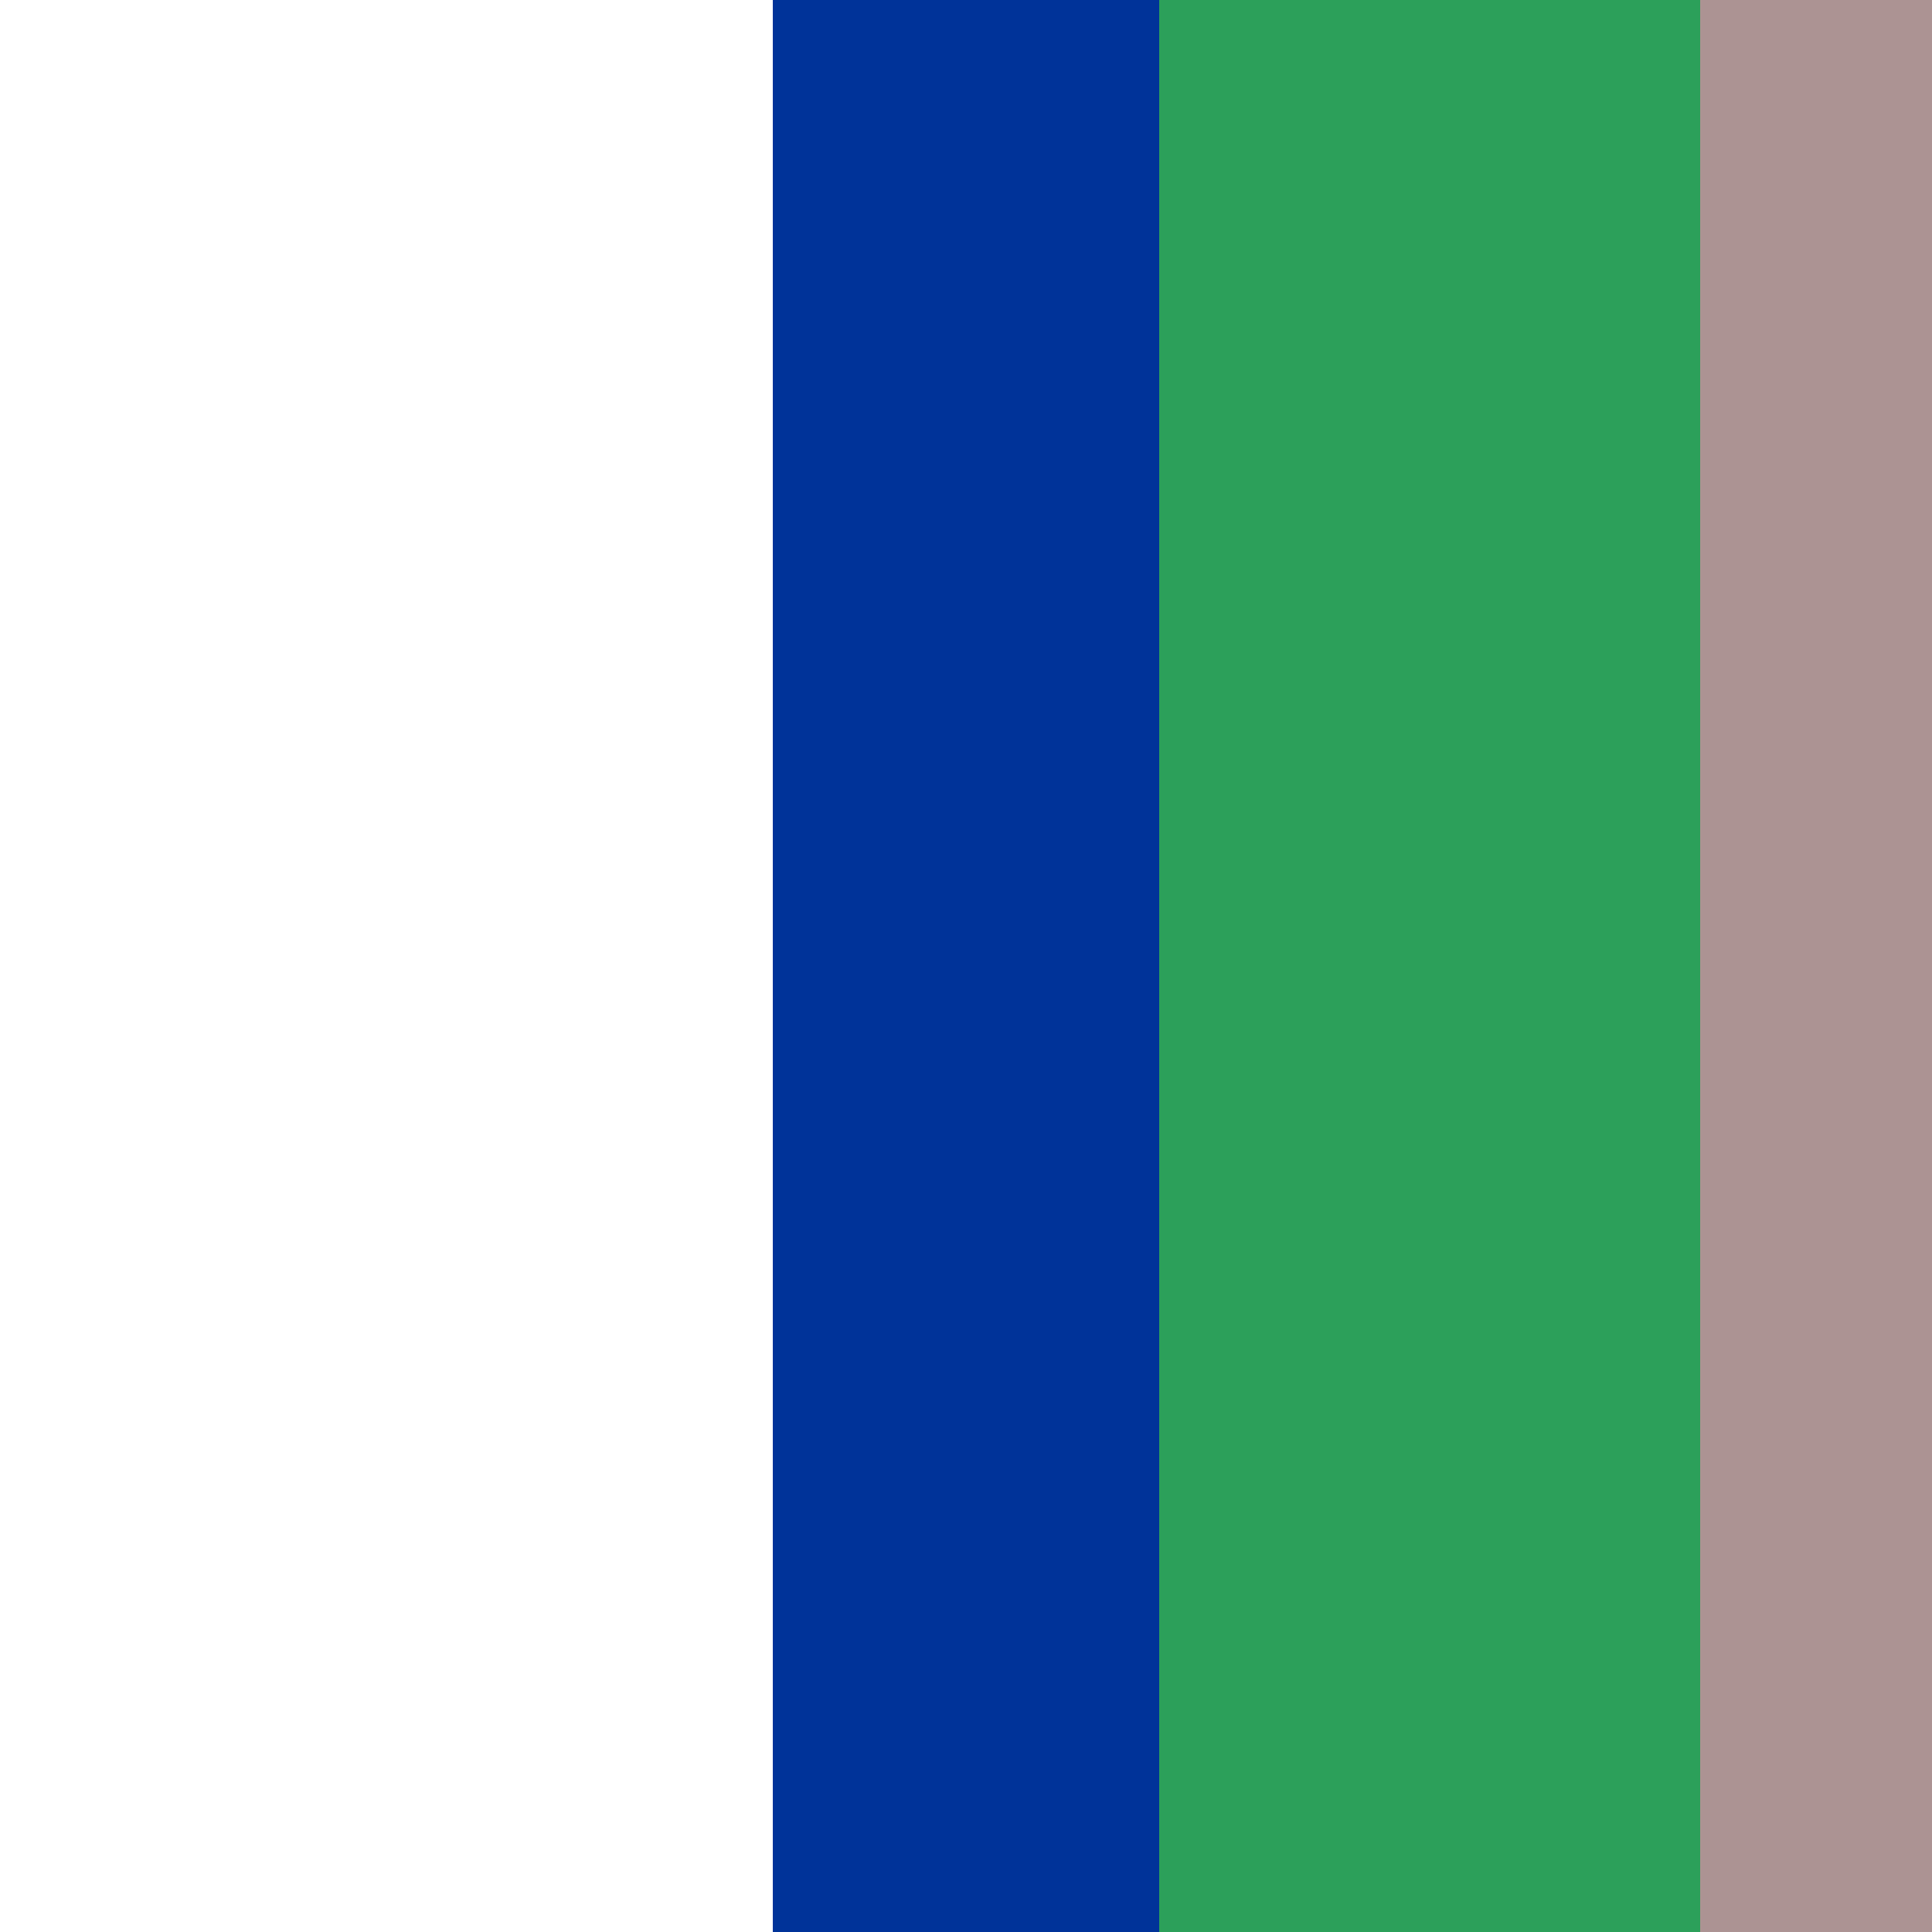
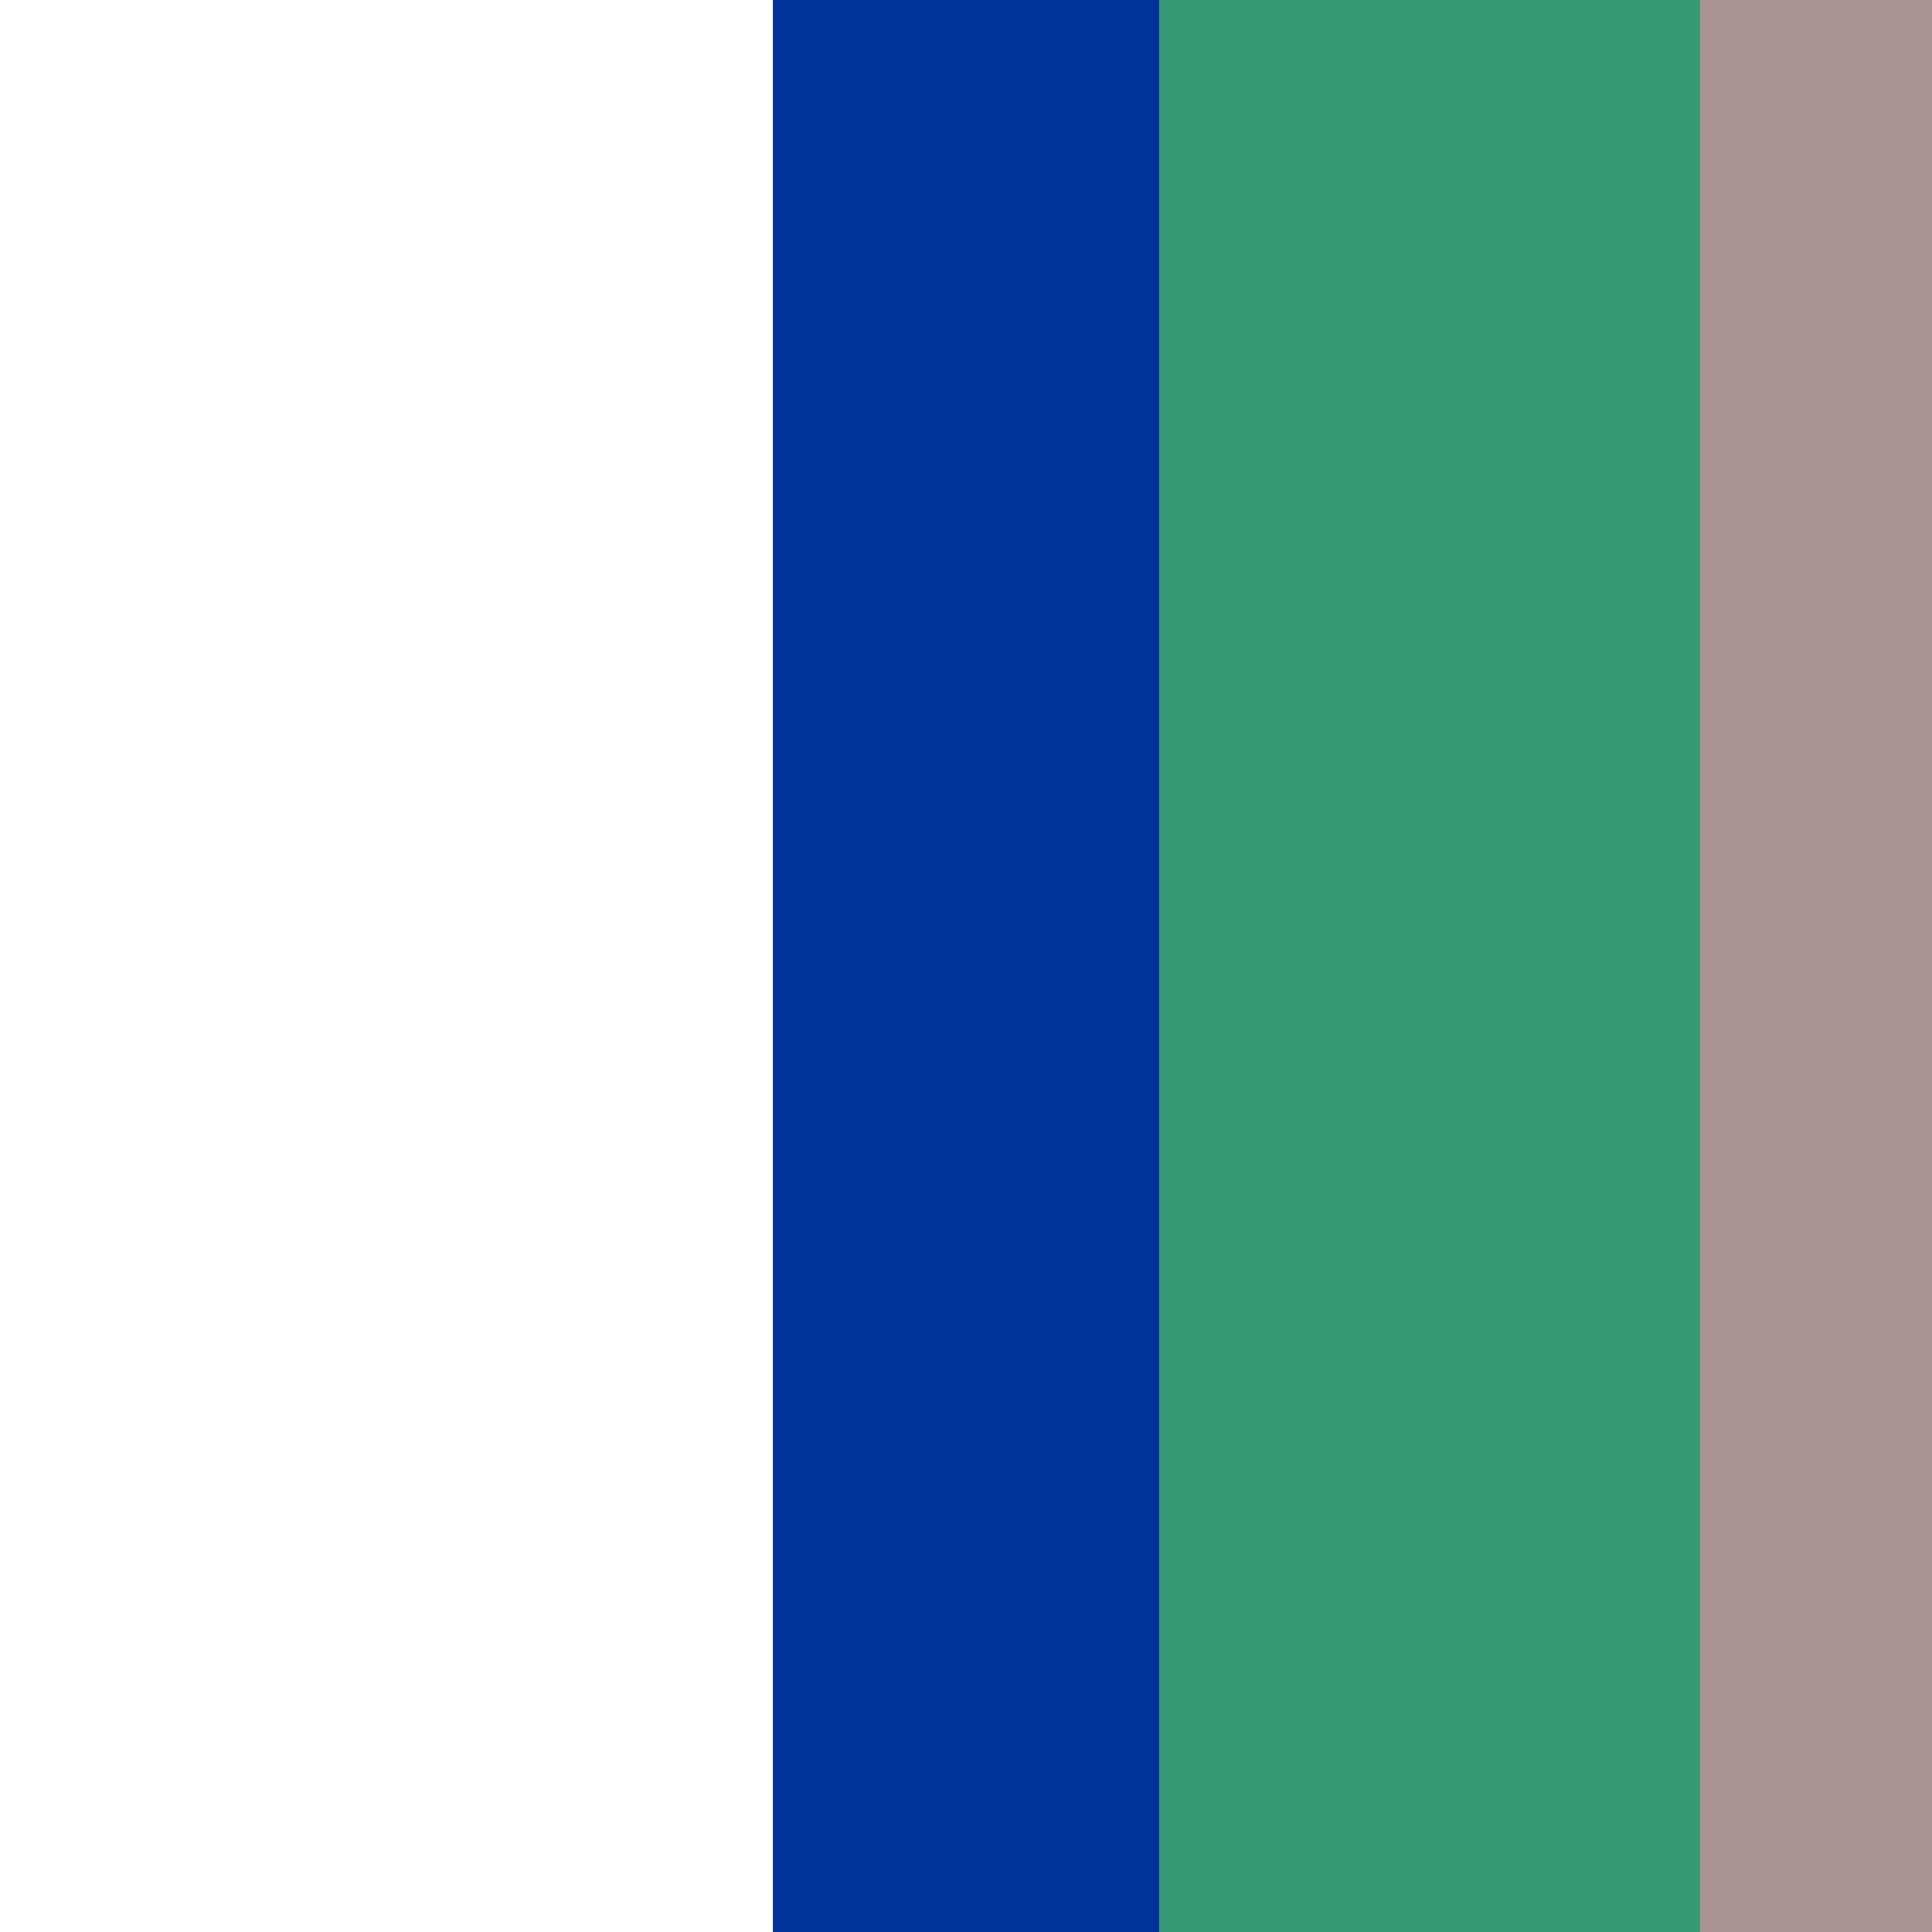
- <svg xmlns="http://www.w3.org/2000/svg" id="Layer_1" version="1.1" viewBox="0 0 500 500">
-   <defs>
-     <style>
-       .st0 {
-         fill: #039;
-       }
- 
-       .st1 {
-         fill: #ac9393;
-       }
- 
-       .st2 {
-         fill: #2ca05a;
-       }
-     </style>
-   </defs>
-   <rect class="st0" x="200" width="100" height="500" />
-   <rect class="st2" x="300" width="140" height="500" />
-   <rect class="st1" x="440" width="60" height="500" />
+ <svg xmlns="http://www.w3.org/2000/svg" width="500" height="500" viewBox="0 0 500 500" fill="none">
+   <path d="M300 0H200V500H300V0Z" fill="#003399" />
+   <path d="M440 0H300V500H440V0Z" fill="#379976" />
+   <path d="M500 0H440V500H500V0Z" fill="#AC9393" />
</svg>
